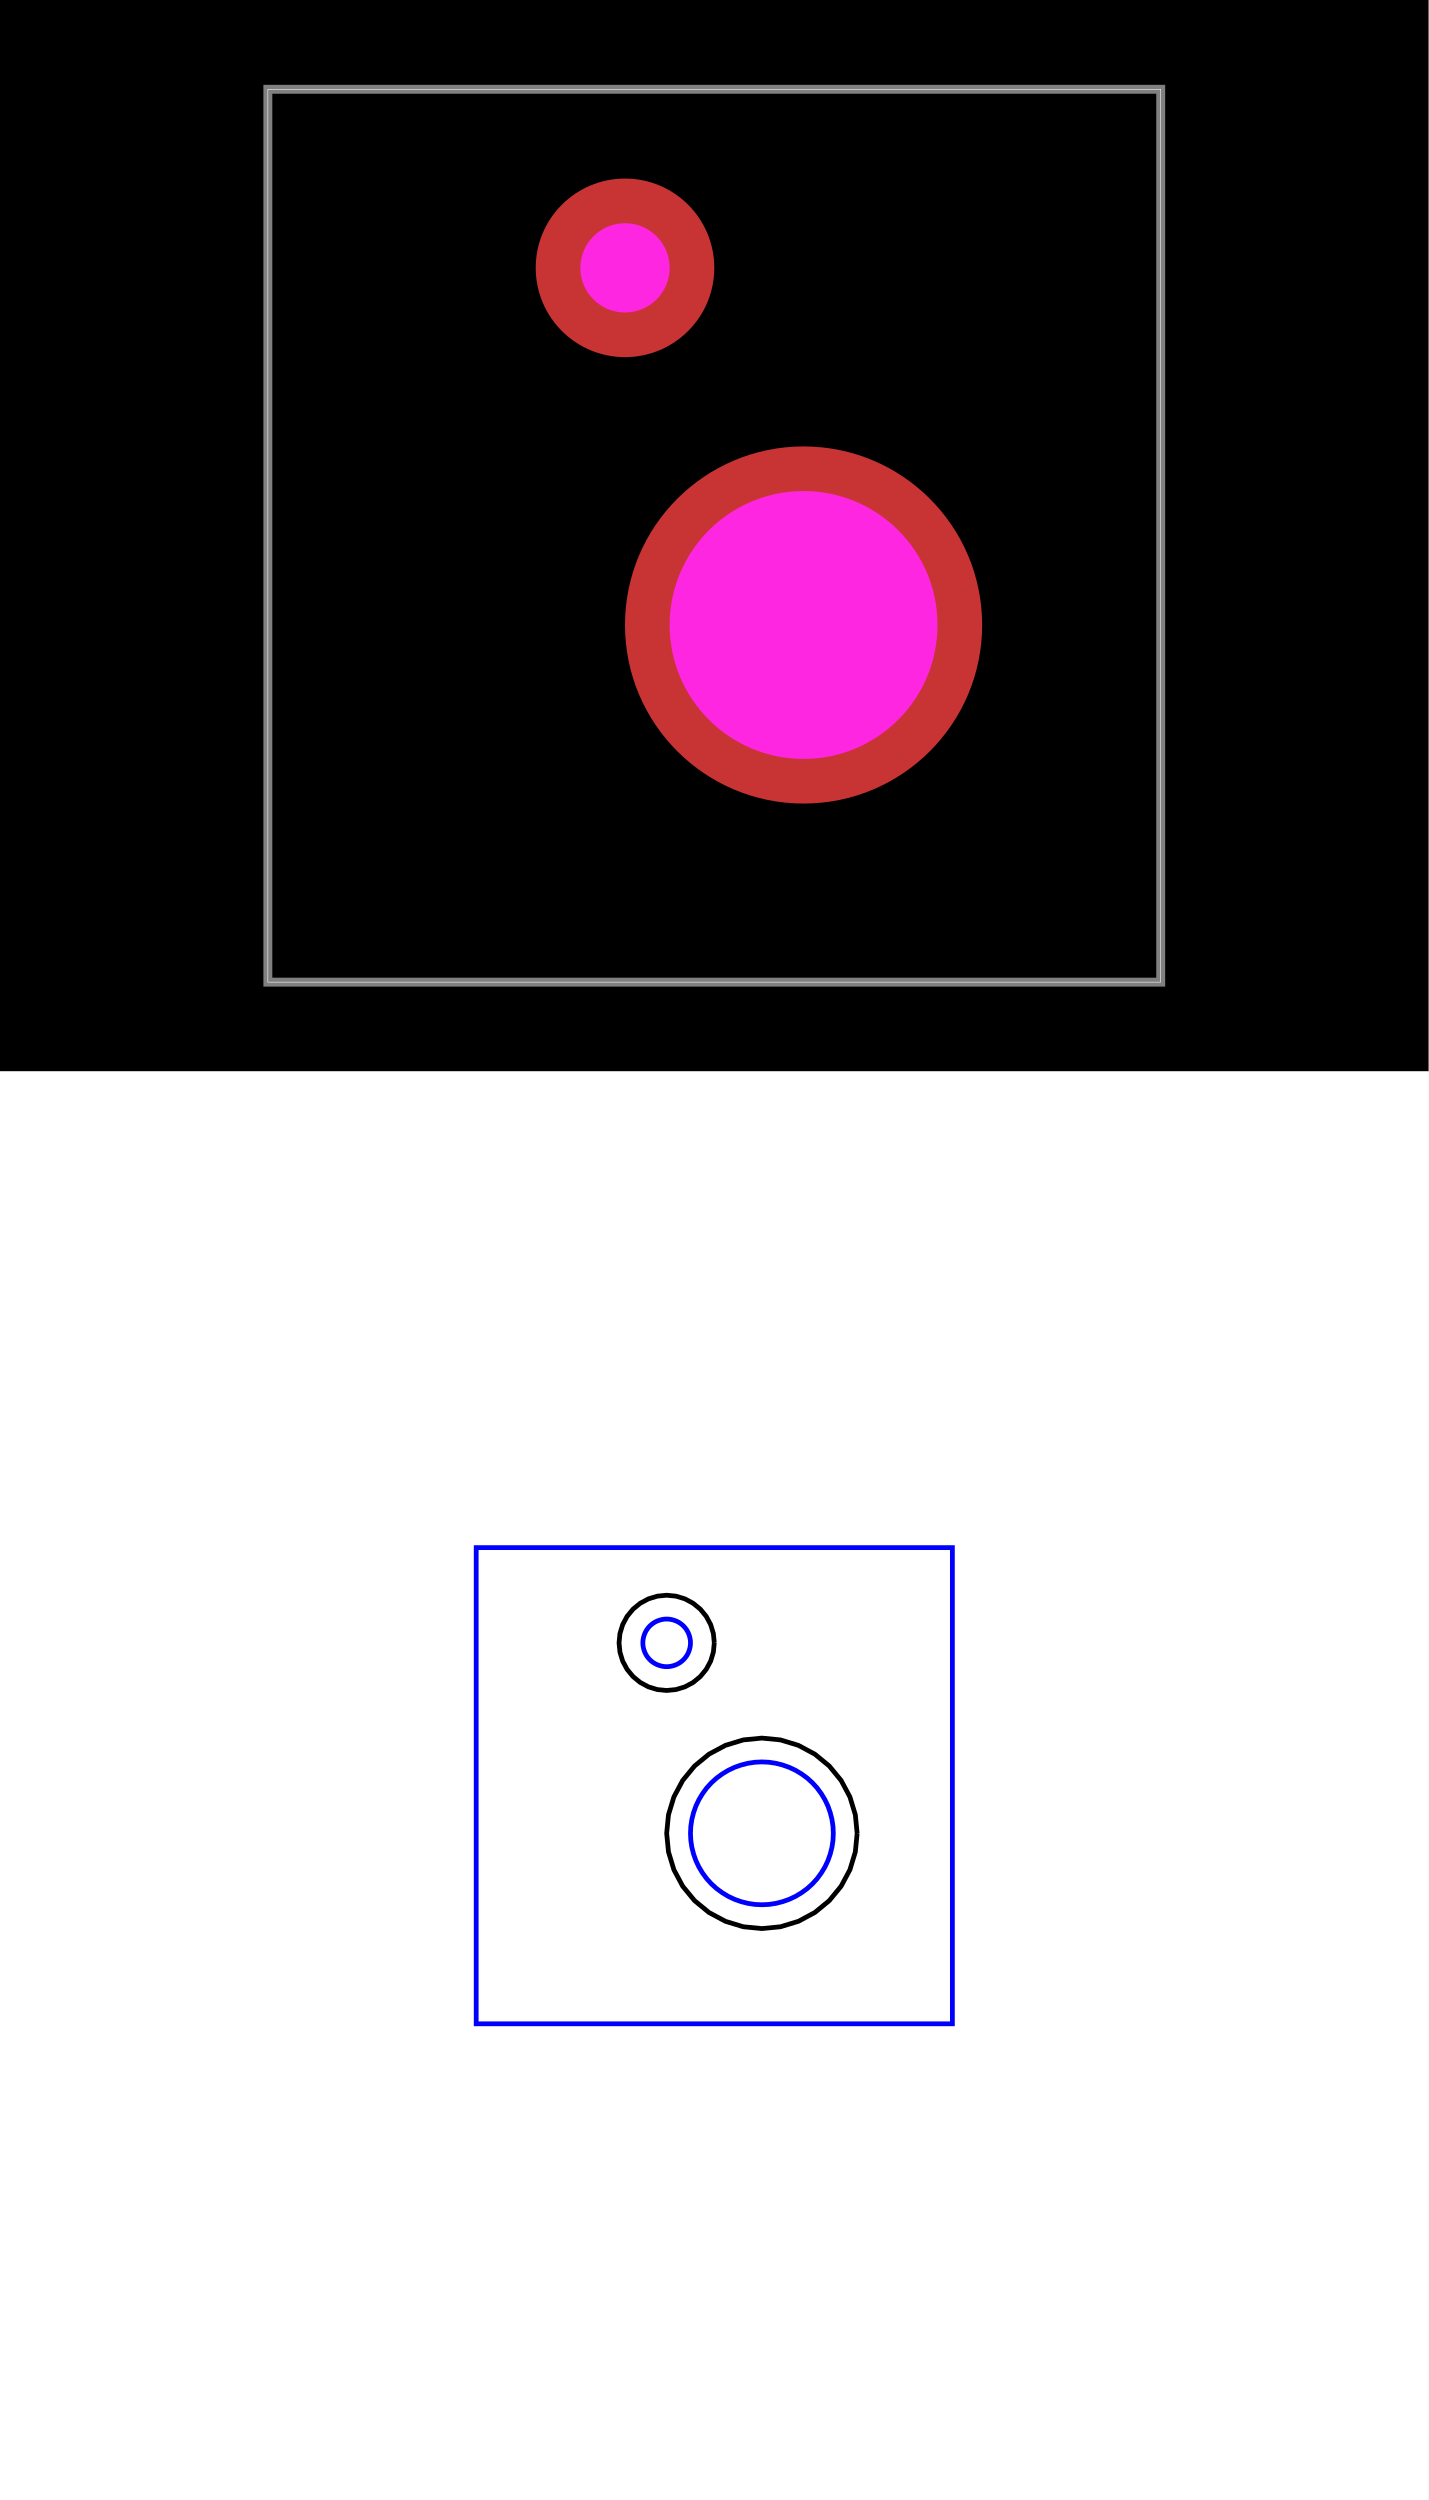
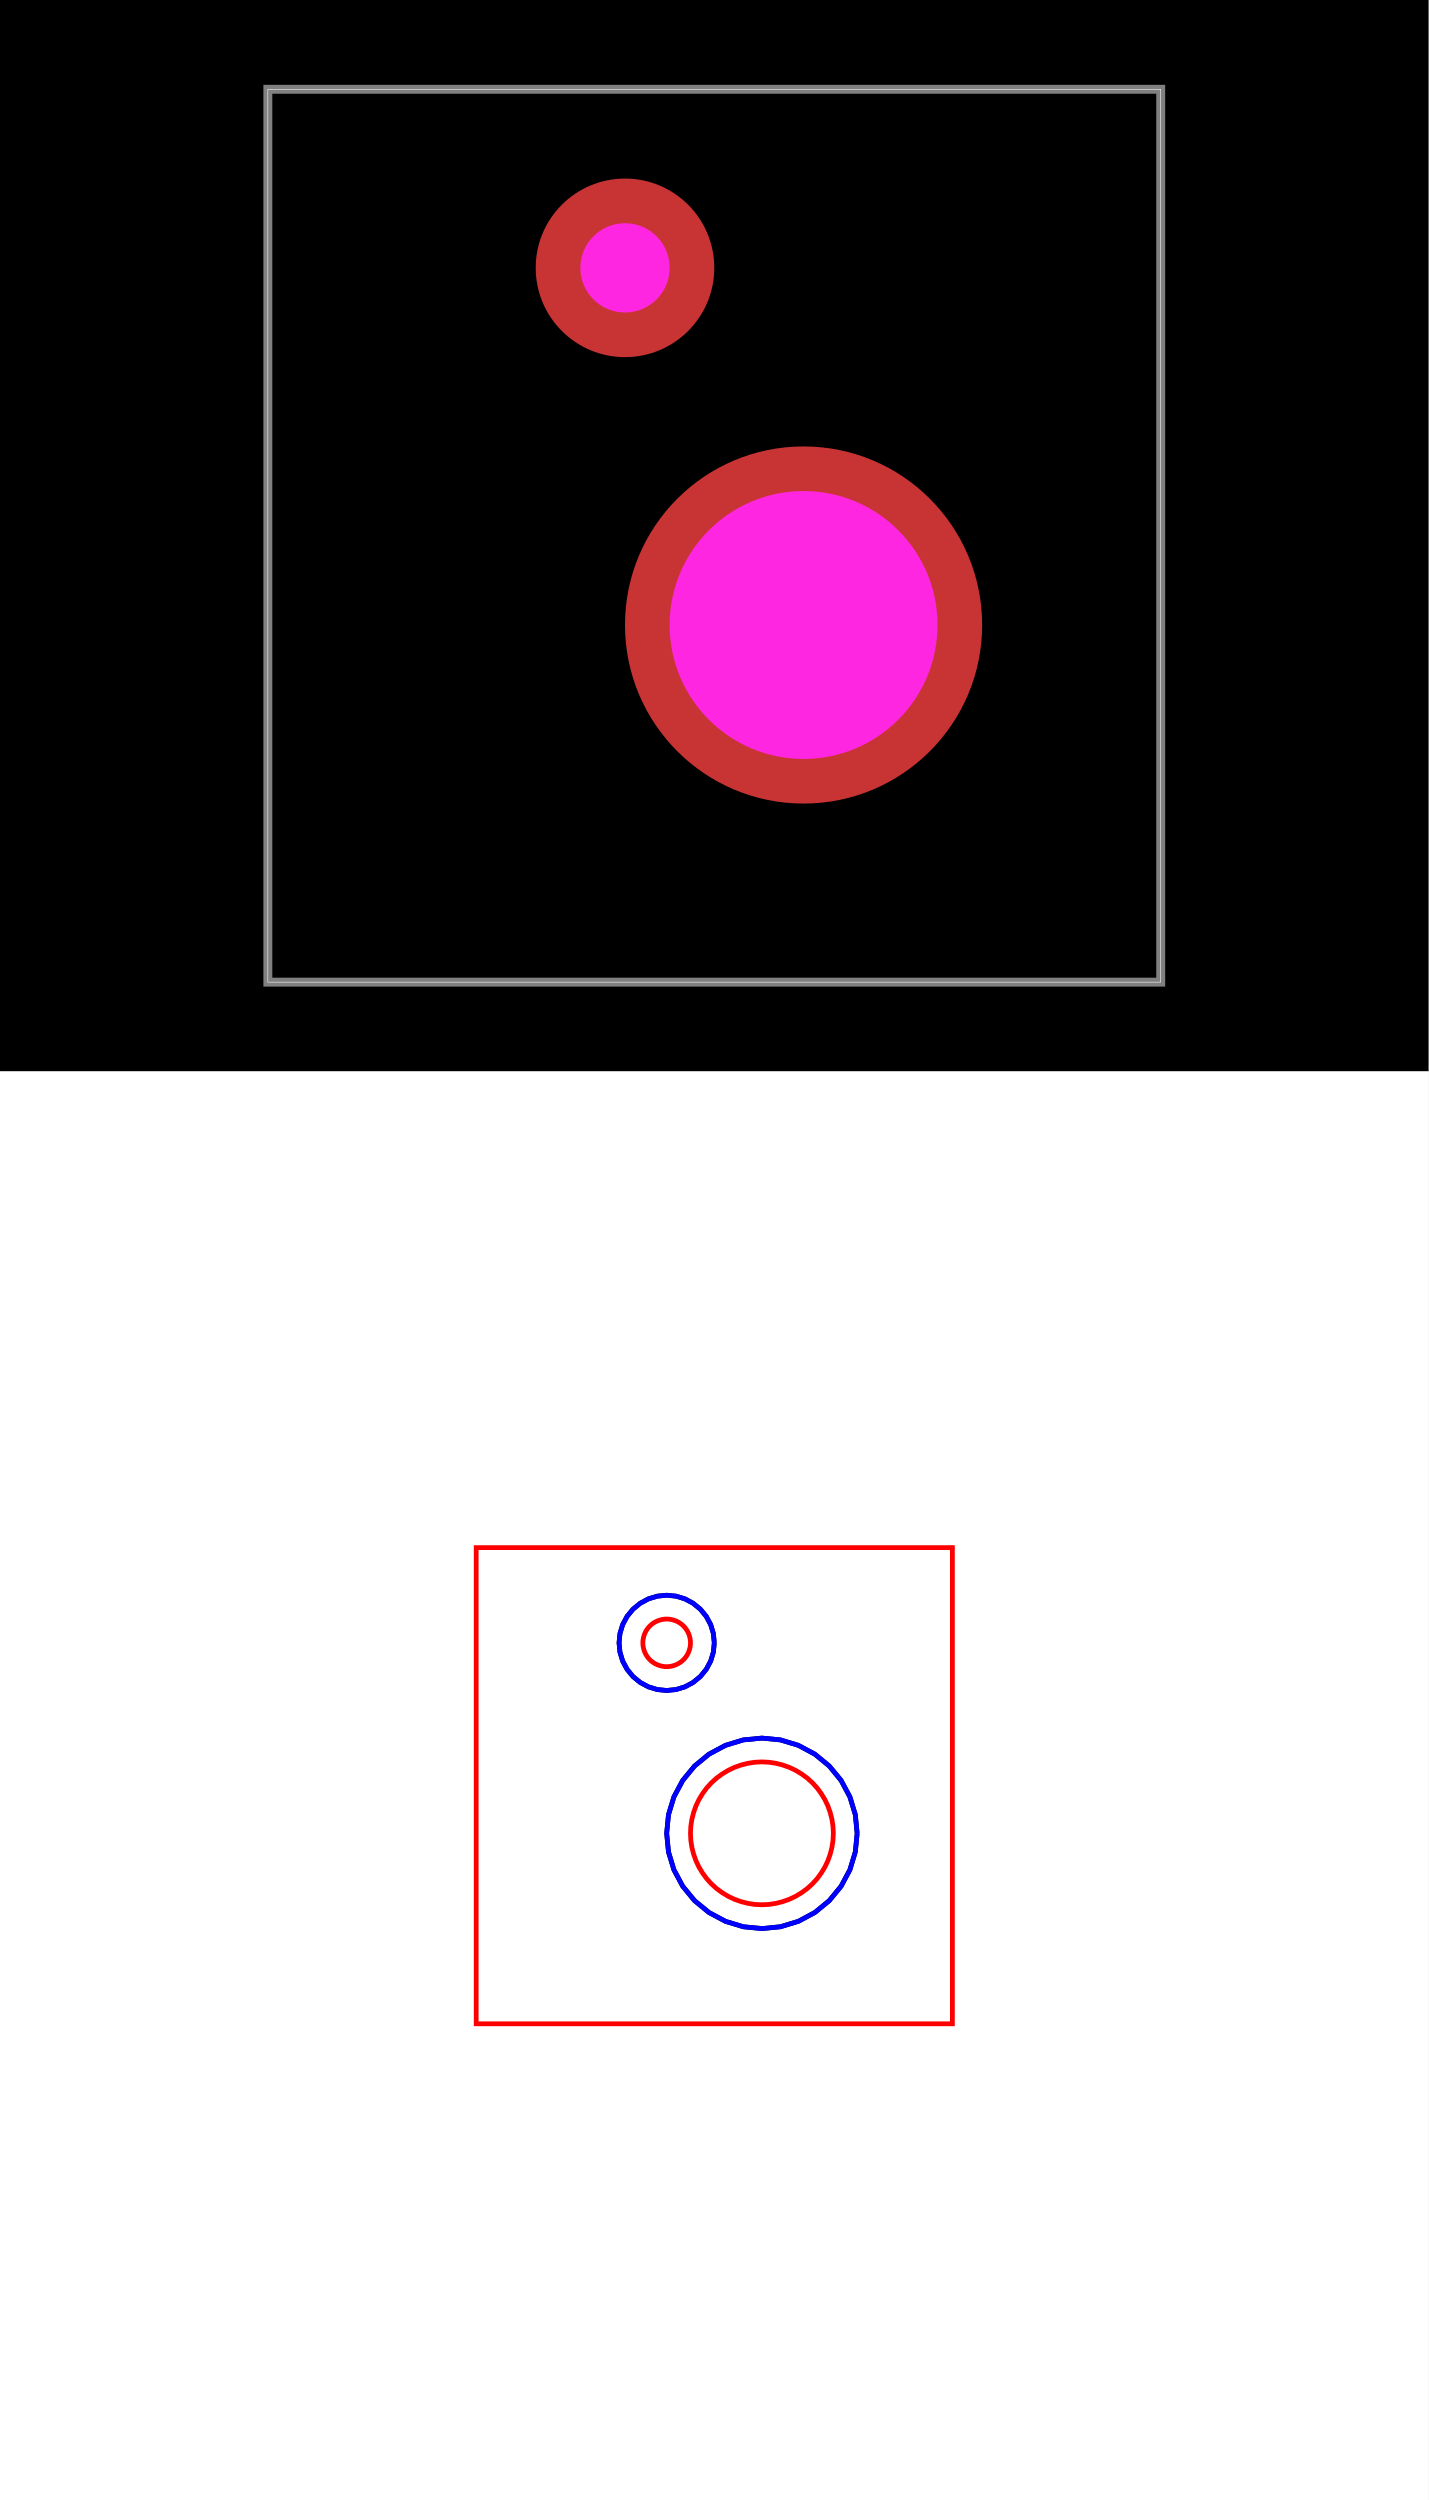
<svg xmlns="http://www.w3.org/2000/svg" width="800" height="1400" viewBox="0 0 800 1400">
  <g transform="translate(0, 0)">
    <style />
    <rect class="boundary" x="0" y="0" fill="#000" width="800" height="600" data-type="pcb_background" data-pcb-layer="global" />
    <rect class="pcb-boundary" fill="none" stroke="#fff" stroke-width="0.3" x="150" y="50" width="500" height="500" data-type="pcb_boundary" data-pcb-layer="global" />
    <path class="pcb-board" d="M 150 550 L 650 550 L 650 50 L 150 50 Z" fill="none" stroke="rgba(255, 255, 255, 0.5)" stroke-width="5" data-type="pcb_board" data-pcb-layer="board" />
    <g data-type="pcb_plated_hole" data-pcb-layer="through">
      <circle class="pcb-hole-outer" fill="rgb(200, 52, 52)" cx="350" cy="150" r="50" data-type="pcb_plated_hole" data-pcb-layer="top" />
      <circle class="pcb-hole-inner" fill="#FF26E2" cx="350" cy="150" r="25" data-type="pcb_plated_hole_drill" data-pcb-layer="drill" />
    </g>
    <g data-type="pcb_plated_hole" data-pcb-layer="through">
      <circle class="pcb-hole-outer" fill="rgb(200, 52, 52)" cx="450" cy="350" r="100" data-type="pcb_plated_hole" data-pcb-layer="top" />
      <circle class="pcb-hole-inner" fill="#FF26E2" cx="450" cy="350" r="75" data-type="pcb_plated_hole_drill" data-pcb-layer="drill" />
    </g>
  </g>
  <g transform="translate(0, 600) scale(26.66667, 26.66667) translate(12.9, 11.9)">
    <rect x="-12.9" y="-11.9" width="30" height="30" fill="white" />
    <g transform="matrix(1 0 0 -1 0 6.2)">
      <g transform="matrix(1,0,0,1,0,0)">
-         <path d="M 1.6 6.1 L 1.598 6.149 L 1.59 6.198 L 1.578 6.245 L 1.562 6.291 L 1.541 6.336 L 1.516 6.378 L 1.487 6.417 L 1.454 6.454 L 1.417 6.487 L 1.378 6.516 L 1.336 6.541 L 1.291 6.562 L 1.245 6.578 L 1.198 6.59 L 1.149 6.598 L 1.1 6.6 L 1.051 6.598 L 1.002 6.59 L 0.955 6.578 L 0.909 6.562 L 0.864 6.541 L 0.822 6.516 L 0.783 6.487 L 0.746 6.454 L 0.713 6.417 L 0.684 6.378 L 0.659 6.336 L 0.638 6.291 L 0.622 6.245 L 0.61 6.198 L 0.602 6.149 L 0.6 6.1 L 0.602 6.051 L 0.61 6.002 L 0.622 5.955 L 0.638 5.909 L 0.659 5.864 L 0.684 5.822 L 0.713 5.783 L 0.746 5.746 L 0.783 5.713 L 0.822 5.684 L 0.864 5.659 L 0.909 5.638 L 0.955 5.622 L 1.002 5.61 L 1.051 5.602 L 1.1 5.6 L 1.149 5.602 L 1.198 5.61 L 1.245 5.622 L 1.291 5.638 L 1.336 5.659 L 1.378 5.684 L 1.417 5.713 L 1.454 5.746 L 1.487 5.783 L 1.516 5.822 L 1.541 5.864 L 1.562 5.909 L 1.578 5.955 L 1.59 6.002 L 1.598 6.051 L 1.6 6.1 L 1.6 6.1 Z" fill="none" stroke="#0000FF" stroke-width="0.1" />
+         <path d="M 1.6 6.1 L 1.598 6.149 L 1.59 6.198 L 1.578 6.245 L 1.562 6.291 L 1.541 6.336 L 1.516 6.378 L 1.487 6.417 L 1.454 6.454 L 1.417 6.487 L 1.378 6.516 L 1.336 6.541 L 1.291 6.562 L 1.245 6.578 L 1.198 6.59 L 1.149 6.598 L 1.1 6.6 L 1.051 6.598 L 1.002 6.59 L 0.955 6.578 L 0.909 6.562 L 0.864 6.541 L 0.822 6.516 L 0.783 6.487 L 0.746 6.454 L 0.713 6.417 L 0.684 6.378 L 0.659 6.336 L 0.638 6.291 L 0.622 6.245 L 0.61 6.198 L 0.602 6.149 L 0.6 6.1 L 0.602 6.051 L 0.61 6.002 L 0.622 5.955 L 0.638 5.909 L 0.659 5.864 L 0.684 5.822 L 0.713 5.783 L 0.746 5.746 L 0.783 5.713 L 0.822 5.684 L 0.864 5.659 L 0.909 5.638 L 0.955 5.622 L 1.002 5.61 L 1.051 5.602 L 1.1 5.6 L 1.149 5.602 L 1.198 5.61 L 1.245 5.622 L 1.291 5.638 L 1.336 5.659 L 1.378 5.684 L 1.417 5.713 L 1.454 5.746 L 1.487 5.783 L 1.516 5.822 L 1.541 5.864 L 1.562 5.909 L 1.578 5.955 L 1.59 6.002 L 1.598 6.051 L 1.6 6.1 L 1.6 6.1 Z" fill="none" stroke="#FF0000" stroke-width="0.1" />
      </g>
      <g transform="matrix(1,0,0,1,0,0)">
-         <path d="M 4.6 2.1 L 4.593 2.247 L 4.571 2.393 L 4.535 2.535 L 4.486 2.674 L 4.423 2.807 L 4.347 2.933 L 4.26 3.052 L 4.161 3.161 L 4.052 3.26 L 3.933 3.347 L 3.807 3.423 L 3.674 3.486 L 3.535 3.535 L 3.393 3.571 L 3.247 3.593 L 3.1 3.6 L 2.953 3.593 L 2.807 3.571 L 2.665 3.535 L 2.526 3.486 L 2.393 3.423 L 2.267 3.347 L 2.148 3.26 L 2.039 3.161 L 1.94 3.052 L 1.853 2.933 L 1.777 2.807 L 1.714 2.674 L 1.665 2.535 L 1.629 2.393 L 1.607 2.247 L 1.6 2.1 L 1.607 1.953 L 1.629 1.807 L 1.665 1.665 L 1.714 1.526 L 1.777 1.393 L 1.853 1.267 L 1.94 1.148 L 2.039 1.039 L 2.148 0.94 L 2.267 0.853 L 2.393 0.777 L 2.526 0.714 L 2.665 0.665 L 2.807 0.629 L 2.953 0.607 L 3.1 0.6 L 3.247 0.607 L 3.393 0.629 L 3.535 0.665 L 3.674 0.714 L 3.807 0.777 L 3.933 0.853 L 4.052 0.94 L 4.161 1.039 L 4.26 1.148 L 4.347 1.267 L 4.423 1.393 L 4.486 1.526 L 4.535 1.665 L 4.571 1.807 L 4.593 1.953 L 4.6 2.1 L 4.6 2.1 Z" fill="none" stroke="#0000FF" stroke-width="0.1" />
+         <path d="M 4.6 2.1 L 4.593 2.247 L 4.571 2.393 L 4.535 2.535 L 4.486 2.674 L 4.423 2.807 L 4.347 2.933 L 4.26 3.052 L 4.161 3.161 L 4.052 3.26 L 3.933 3.347 L 3.807 3.423 L 3.674 3.486 L 3.535 3.535 L 3.393 3.571 L 3.247 3.593 L 3.1 3.6 L 2.953 3.593 L 2.807 3.571 L 2.665 3.535 L 2.526 3.486 L 2.393 3.423 L 2.267 3.347 L 2.148 3.26 L 2.039 3.161 L 1.94 3.052 L 1.853 2.933 L 1.777 2.807 L 1.714 2.674 L 1.665 2.535 L 1.629 2.393 L 1.607 2.247 L 1.6 2.1 L 1.607 1.953 L 1.629 1.807 L 1.665 1.665 L 1.714 1.526 L 1.777 1.393 L 1.853 1.267 L 1.94 1.148 L 2.039 1.039 L 2.148 0.94 L 2.267 0.853 L 2.393 0.777 L 2.526 0.714 L 2.665 0.665 L 2.807 0.629 L 2.953 0.607 L 3.1 0.6 L 3.247 0.607 L 3.393 0.629 L 3.535 0.665 L 3.674 0.714 L 3.807 0.777 L 3.933 0.853 L 4.052 0.94 L 4.161 1.039 L 4.26 1.148 L 4.347 1.267 L 4.423 1.393 L 4.486 1.526 L 4.535 1.665 L 4.571 1.807 L 4.593 1.953 L 4.6 2.1 L 4.6 2.1 Z" fill="none" stroke="#FF0000" stroke-width="0.1" />
      </g>
      <g transform="matrix(1,0,0,1,0,0)">
-         <path d="M -2.9 -1.9 L 7.1 -1.9 L 7.1 8.1 L -2.9 8.1 L -2.9 -1.9 L -2.9 -1.9 Z" fill="none" stroke="#0000FF" stroke-width="0.1" />
+         <path d="M -2.9 -1.9 L 7.1 -1.9 L 7.1 8.1 L -2.9 8.1 L -2.9 -1.9 L -2.9 -1.9 Z" fill="none" stroke="#FF0000" stroke-width="0.1" />
      </g>
      <g transform="matrix(1,0,0,1,0,0)">
        <path d="M 2.1 6.1 L 2.081 6.295 L 2.024 6.483 L 1.931 6.656 L 1.807 6.807 L 1.656 6.931 L 1.483 7.024 L 1.295 7.081 L 1.1 7.1 L 0.905 7.081 L 0.717 7.024 L 0.544 6.931 L 0.393 6.807 L 0.269 6.656 L 0.176 6.483 L 0.119 6.295 L 0.1 6.1 L 0.119 5.905 L 0.176 5.717 L 0.269 5.544 L 0.393 5.393 L 0.544 5.269 L 0.717 5.176 L 0.905 5.119 L 1.1 5.1 L 1.295 5.119 L 1.483 5.176 L 1.656 5.269 L 1.807 5.393 L 1.931 5.544 L 2.024 5.717 L 2.081 5.905 L 2.1 6.1 L 2.1 6.1" fill="none" stroke="#000000" stroke-width="0.1" />
      </g>
      <g transform="matrix(1,0,0,1,0,0)">
        <path d="M 5.1 2.1 L 5.062 2.49 L 4.948 2.865 L 4.763 3.211 L 4.514 3.514 L 4.211 3.763 L 3.865 3.948 L 3.49 4.062 L 3.1 4.1 L 2.71 4.062 L 2.335 3.948 L 1.989 3.763 L 1.686 3.514 L 1.437 3.211 L 1.252 2.865 L 1.138 2.49 L 1.1 2.1 L 1.138 1.71 L 1.252 1.335 L 1.437 0.989 L 1.686 0.686 L 1.989 0.437 L 2.335 0.252 L 2.71 0.138 L 3.1 0.1 L 3.49 0.138 L 3.865 0.252 L 4.211 0.437 L 4.514 0.686 L 4.763 0.989 L 4.948 1.335 L 5.062 1.71 L 5.1 2.1 L 5.1 2.1" fill="none" stroke="#000000" stroke-width="0.1" />
      </g>
+       <g transform="matrix(1,0,0,1,0,0)">
+         <path d="M 2.1 6.1 L 2.081 6.295 L 2.024 6.483 L 1.931 6.656 L 1.807 6.807 L 1.656 6.931 L 1.483 7.024 L 1.295 7.081 L 1.1 7.1 L 0.905 7.081 L 0.717 7.024 L 0.544 6.931 L 0.393 6.807 L 0.269 6.656 L 0.176 6.483 L 0.119 6.295 L 0.1 6.1 L 0.119 5.905 L 0.176 5.717 L 0.269 5.544 L 0.393 5.393 L 0.544 5.269 L 0.717 5.176 L 0.905 5.119 L 1.1 5.1 L 1.295 5.119 L 1.483 5.176 L 1.656 5.269 L 1.807 5.393 L 1.931 5.544 L 2.024 5.717 L 2.081 5.905 L 2.1 6.1 L 2.1 6.1" fill="none" stroke="#0000FF" stroke-width="0.1" />
+       </g>
+       <g transform="matrix(1,0,0,1,0,0)">
+         <path d="M 5.1 2.1 L 5.062 2.49 L 4.948 2.865 L 4.763 3.211 L 4.514 3.514 L 4.211 3.763 L 3.865 3.948 L 3.49 4.062 L 3.1 4.1 L 2.71 4.062 L 2.335 3.948 L 1.989 3.763 L 1.686 3.514 L 1.437 3.211 L 1.252 2.865 L 1.138 2.49 L 1.1 2.1 L 1.138 1.71 L 1.252 1.335 L 1.437 0.989 L 1.686 0.686 L 1.989 0.437 L 2.335 0.252 L 2.71 0.138 L 3.1 0.1 L 3.49 0.138 L 3.865 0.252 L 4.211 0.437 L 4.514 0.686 L 4.763 0.989 L 4.948 1.335 L 5.062 1.71 L 5.1 2.1 L 5.1 2.1" fill="none" stroke="#0000FF" stroke-width="0.1" />
+       </g>
    </g>
  </g>
</svg>
